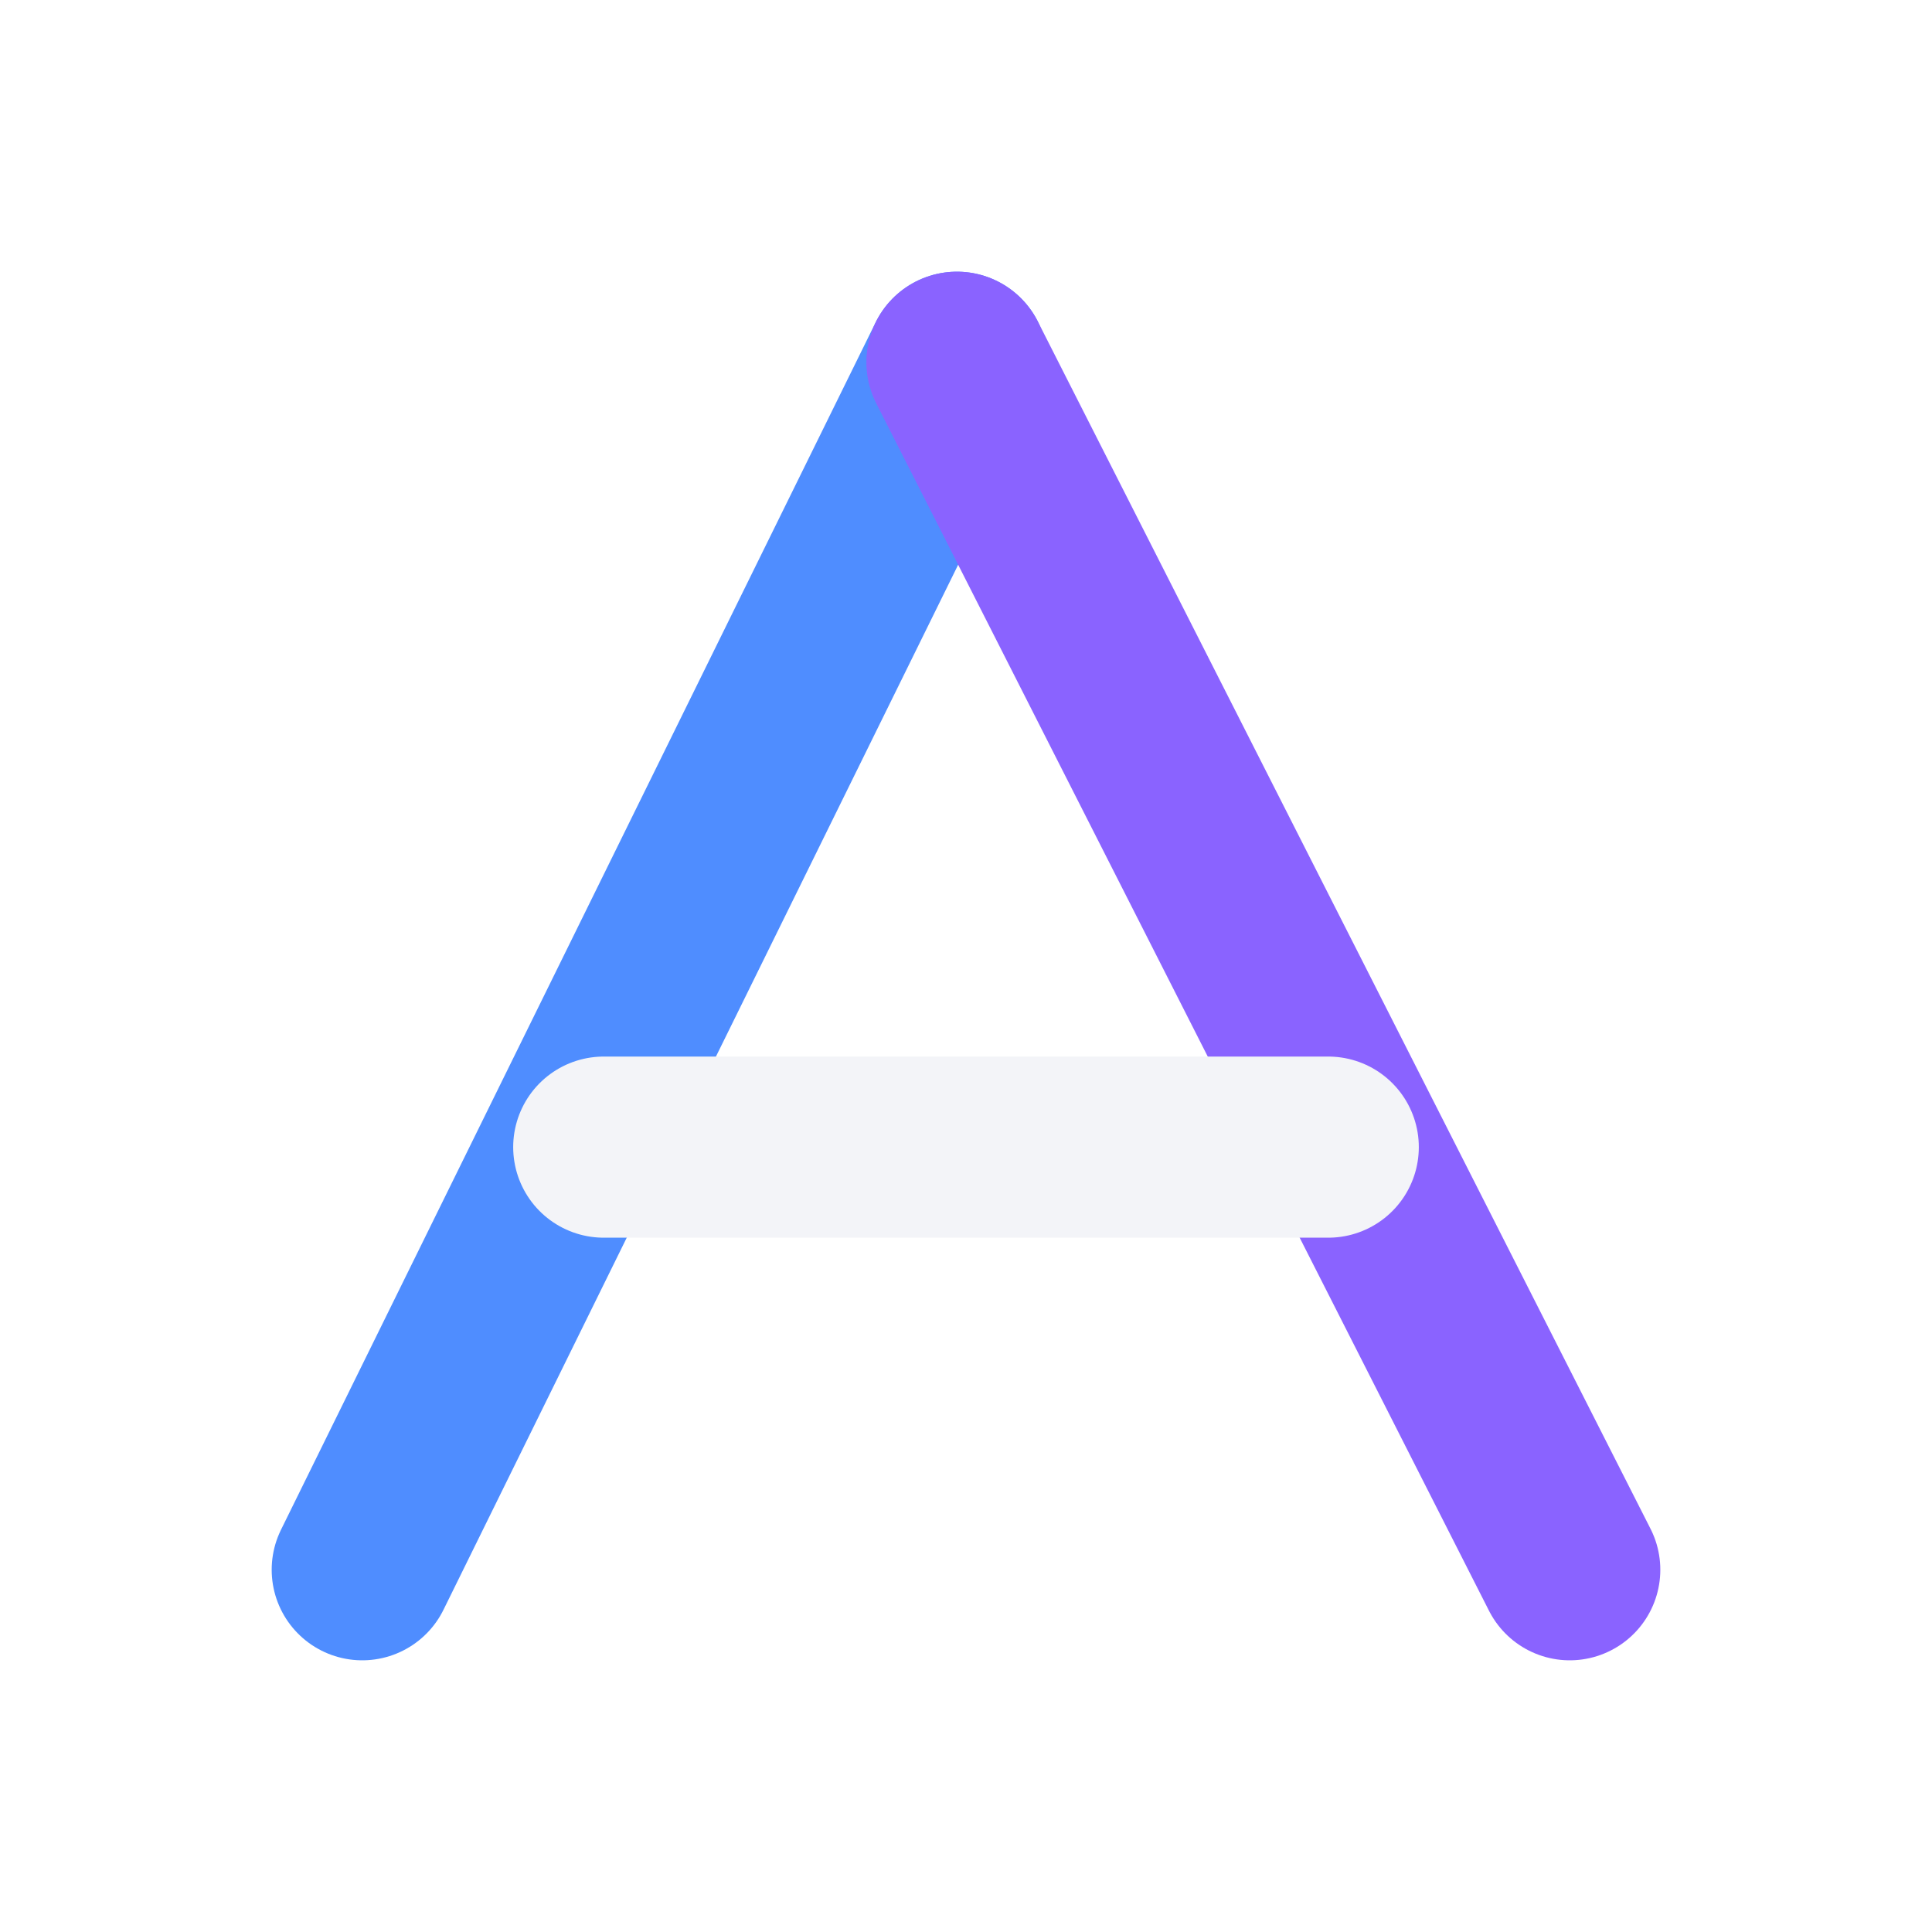
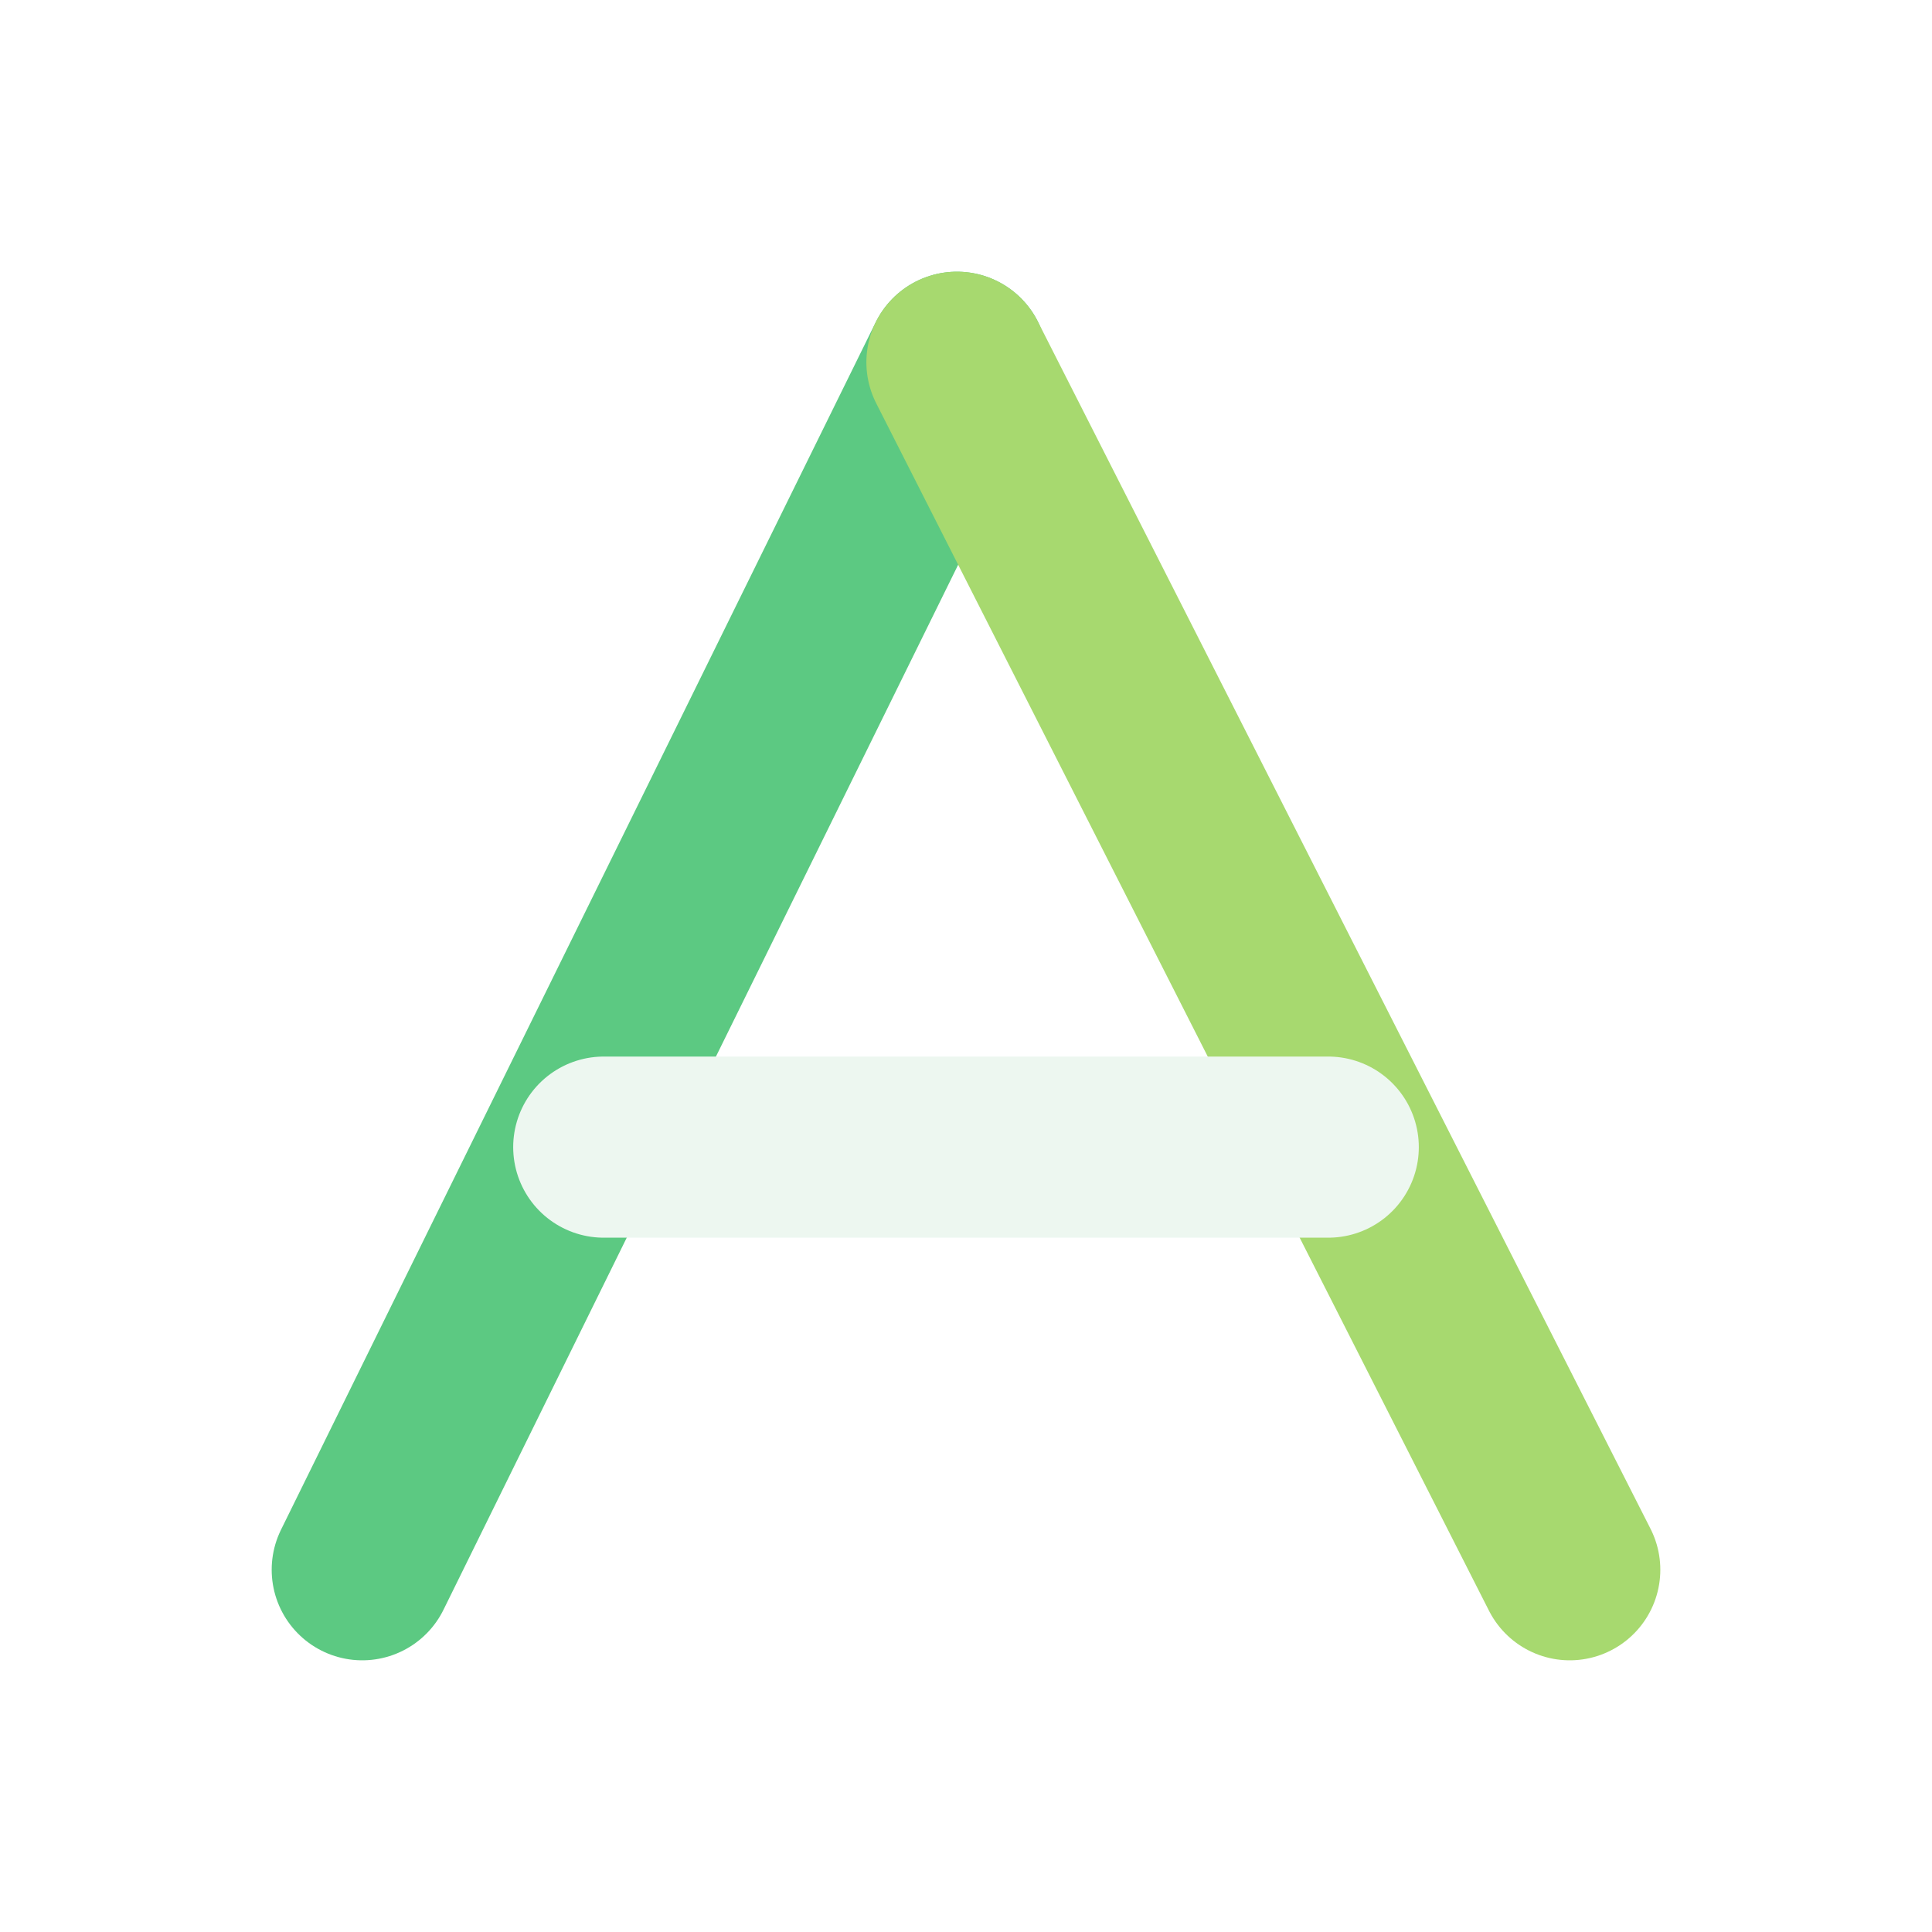
<svg xmlns="http://www.w3.org/2000/svg" viewBox="0 0 64 64" role="img" aria-labelledby="title">
-   <path d="M12 52 31.7 12" fill="none" stroke="#4F8DFF" stroke-width="6" stroke-linecap="round" />
-   <path d="M31.7 12 52 52" fill="none" stroke="#8A63FF" stroke-width="6" stroke-linecap="round" />
-   <path d="M20 38h24" fill="none" stroke="#F3F4F8" stroke-width="6" stroke-linecap="round" />
+   <path d="M12 52 31.7 12" fill="none" stroke="#5CC982" stroke-width="6" stroke-linecap="round" />
+   <path d="M31.7 12 52 52" fill="none" stroke="#A7D96F" stroke-width="6" stroke-linecap="round" />
+   <path d="M20 38h24" fill="none" stroke="#EDF7F0" stroke-width="6" stroke-linecap="round" />
</svg>
